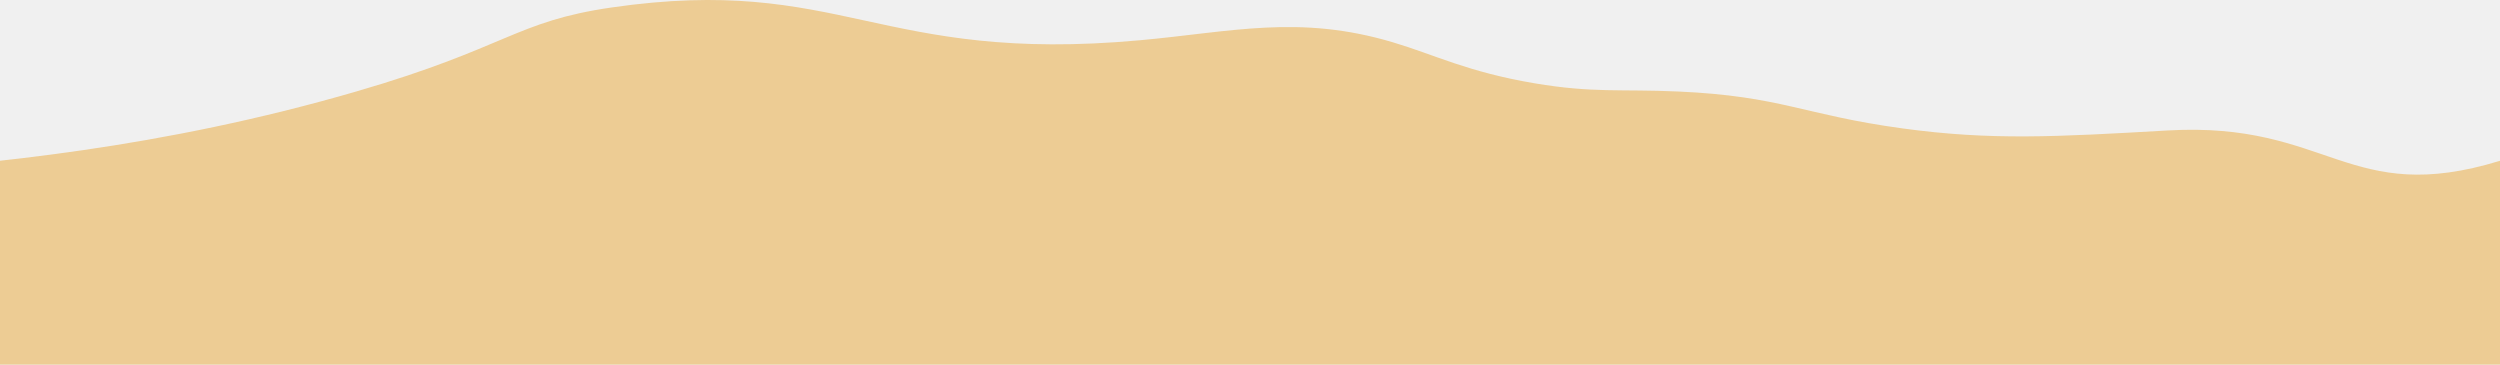
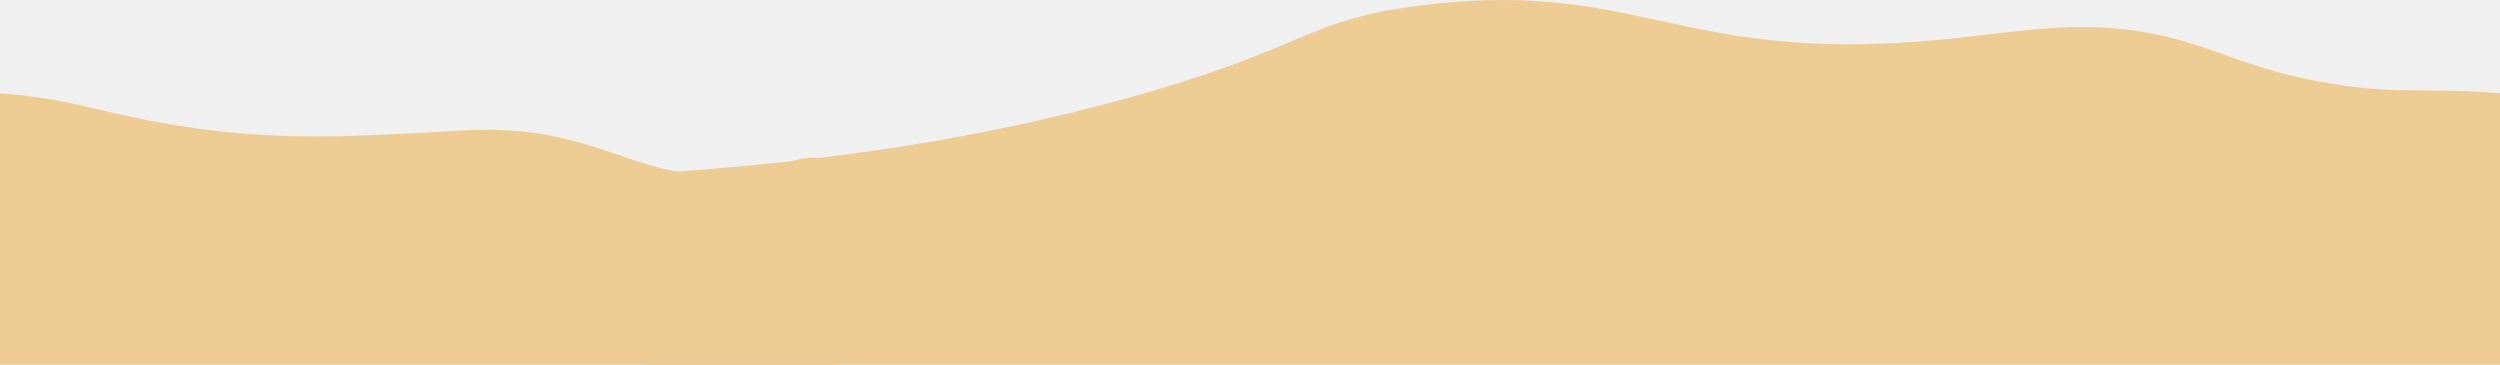
<svg xmlns="http://www.w3.org/2000/svg" width="1920" height="280" viewBox="0 0 1920 280" fill="none">
-   <g clip-path="url(#clip0_1014_16478)">
-     <path d="M-107.744 133.27C-8.195 125.618 123.022 114.027 273.532 70.289C390.089 36.413 395.615 16.433 469.94 5.707C646.38 -19.748 674.364 49.285 875.579 30.906C946.149 24.47 997.431 10.958 1069.7 32.475C1101.99 42.081 1126.99 55.272 1178.62 63.981C1223.77 71.602 1244.6 68.272 1289.11 70.289C1368.28 73.875 1384.75 88.188 1461.16 98.626C1529.32 107.943 1578.71 105.126 1664.75 100.195C1788.97 93.087 1803.48 159.175 1920.01 123.485C1959.8 111.295 1941.86 147.359 1952 161.607V623H-133L-107.744 133.27Z" fill="#EDCC94" />
+   <g clip-path="url(#clip0_2612_1584)">
+     <path d="M502.256 133.27C601.805 125.618 733.022 114.027 883.532 70.289C1000.09 36.413 1005.61 16.433 1079.94 5.707C1256.38 -19.748 1284.36 49.285 1485.58 30.906C1556.15 24.47 1607.43 10.958 1679.7 32.475C1711.99 42.081 1736.99 55.272 1788.62 63.981C1833.77 71.602 1854.6 68.272 1899.11 70.289C1978.28 73.875 1994.75 88.188 2071.16 98.626C2139.32 107.943 2188.71 105.126 2274.75 100.195C2398.97 93.087 2413.48 159.175 2530.01 123.485C2569.8 111.295 2551.86 147.359 2562 161.607V623H477L502.256 133.27Z" fill="#EDCC94" />
+     <path d="M-1417.74 133.27C-1318.2 125.618 -1186.98 114.027 -1036.47 70.289C-919.911 36.413 -914.385 16.433 -840.06 5.707C-663.62 -19.748 -635.636 49.285 -434.421 30.906C-363.851 24.47 -312.569 10.958 -240.3 32.475C-208.01 42.081 -183.01 55.272 -131.38 63.981C-86.23 71.602 -65.4 68.272 -20.89 70.289C58.28 73.875 74.75 88.188 151.16 98.626C219.32 107.943 268.71 105.126 354.75 100.195C478.97 93.087 493.48 159.175 610.01 123.485C649.8 111.295 631.86 147.359 642 161.607V623H-1443L-1417.74 133.27Z" fill="#EDCC94" />
  </g>
  <defs>
-     <clipPath id="clip0_1014_16478">
+     <clipPath id="clip0_2612_1584">
      <rect width="1920" height="280" fill="white" />
    </clipPath>
  </defs>
</svg>
